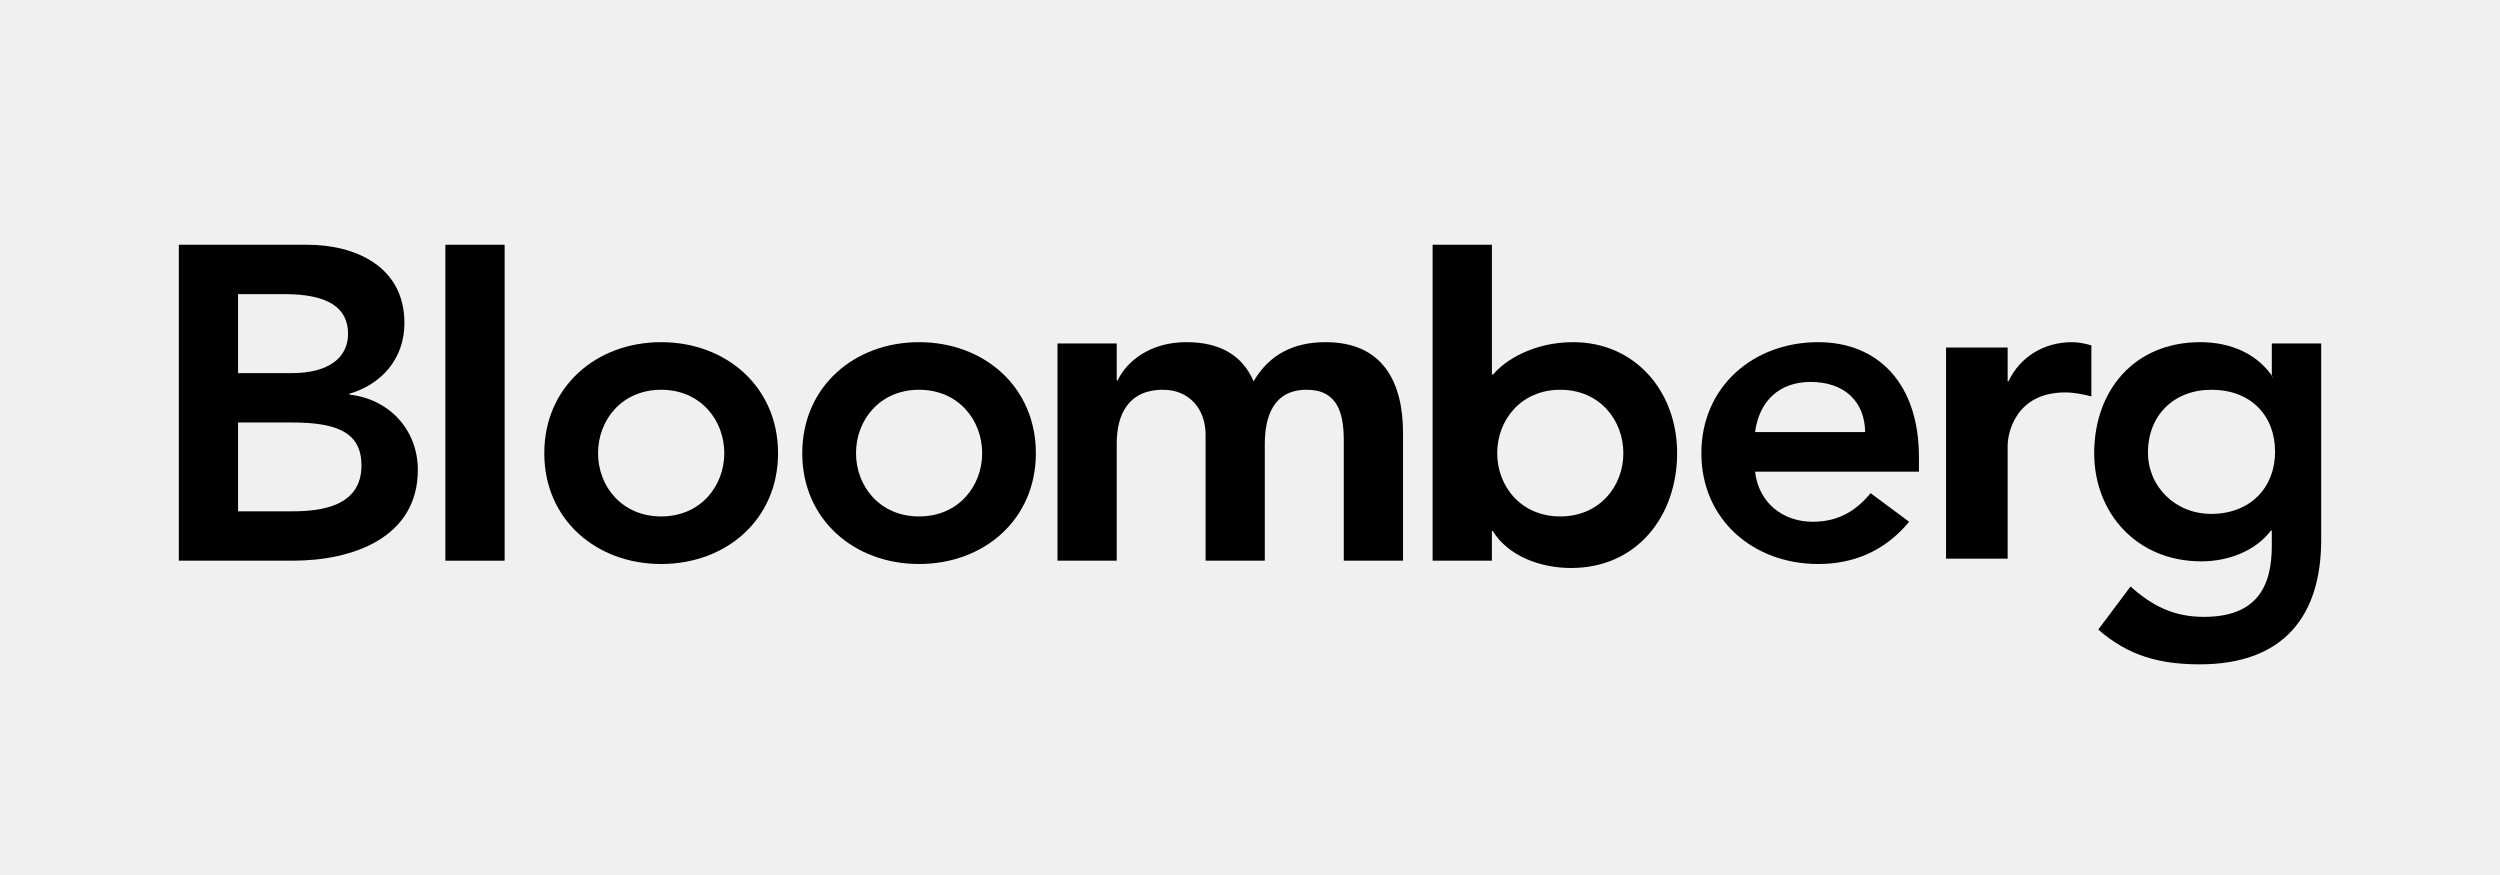
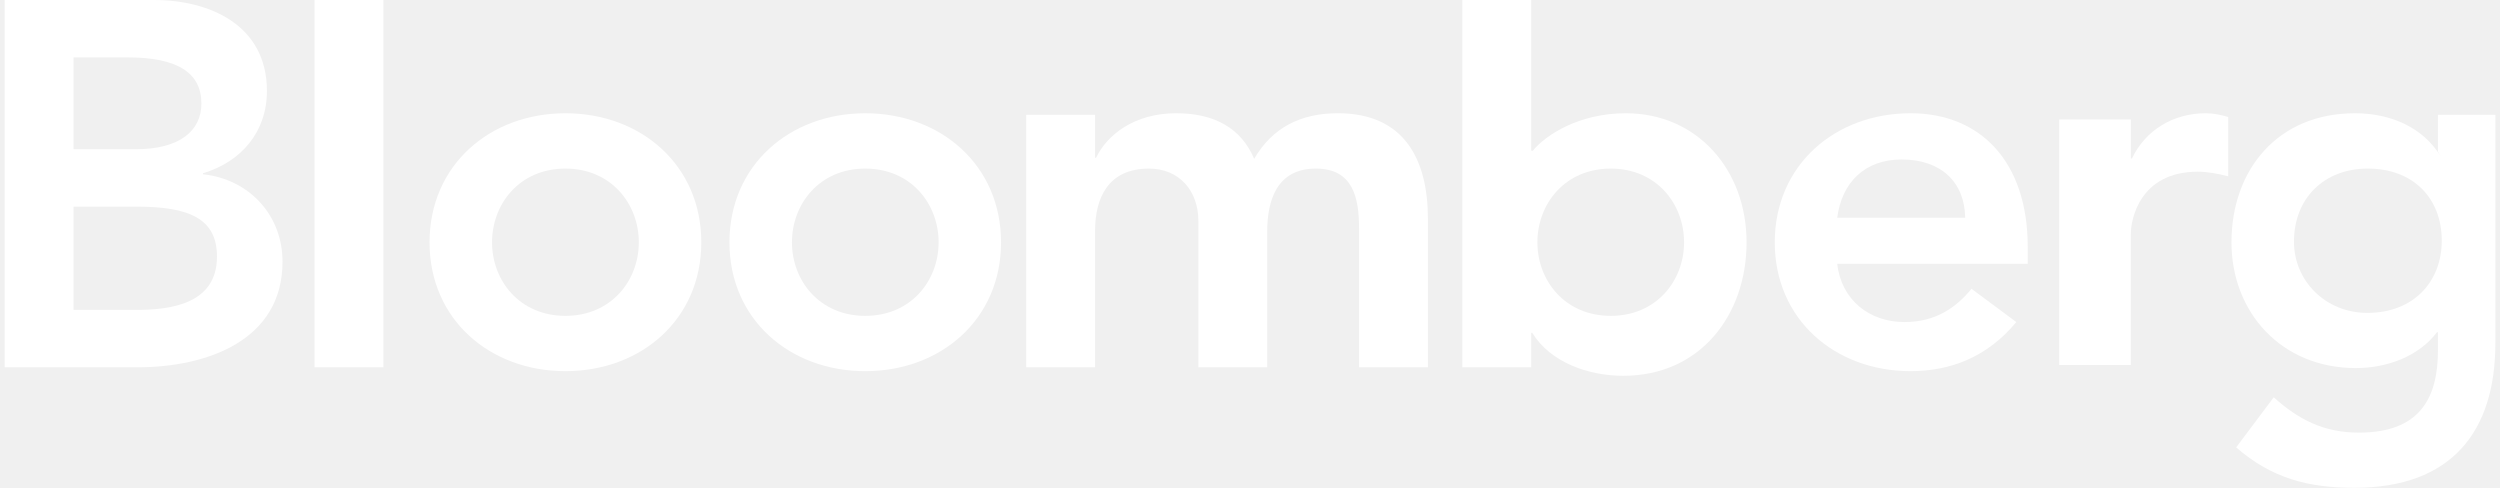
- <svg xmlns="http://www.w3.org/2000/svg" version="1.1" x="0px" y="0px" width="286px" height="100px" viewBox="0 0 286 100" enable-background="new 0 0 286 100" xml:space="preserve">
-   <g id="guides">
- </g>
-   <g id="Layer_2">
-     <g>
-       <g>
-         <path d="M27.234,48.333h6.2c5.223,0,7.917,1.195,7.917,4.918c0,4.686-4.609,5.243-7.938,5.243h-6.18V48.333z M20.457,64.142     h13.059c6.863,0,14.284-2.649,14.284-10.389c0-4.579-3.271-8.115-7.825-8.606v-0.102c3.743-1.109,6.291-4.058,6.291-8.089     c0-6.494-5.633-8.956-11.119-8.956H20.457V64.142z M27.234,33.648h5.319c4.867,0,7.264,1.483,7.264,4.543     c0,2.685-2.148,4.493-6.448,4.493h-6.135V33.648z" />
-       </g>
-       <g>
-         <rect x="50.951" y="28" width="6.777" height="36.142" />
-       </g>
-       <g>
-         <path d="M62.267,51.848c0,7.599,5.947,12.674,13.373,12.674c7.421,0,13.368-5.075,13.368-12.674     c0-7.607-5.947-12.704-13.368-12.704C68.214,39.144,62.267,44.24,62.267,51.848z M68.417,51.848c0-3.788,2.71-7.259,7.223-7.259     c4.498,0,7.219,3.471,7.219,7.259c0,3.764-2.721,7.233-7.219,7.233C71.127,59.081,68.417,55.611,68.417,51.848z" />
-       </g>
-       <g>
-         <path d="M91.778,51.848c0,7.599,5.946,12.674,13.362,12.674c7.421,0,13.363-5.075,13.363-12.674     c0-7.607-5.942-12.704-13.363-12.704C97.725,39.144,91.778,44.24,91.778,51.848z M97.928,51.848c0-3.788,2.71-7.259,7.213-7.259     c4.509,0,7.219,3.471,7.219,7.259c0,3.764-2.71,7.233-7.219,7.233C100.638,59.081,97.928,55.611,97.928,51.848z" />
-       </g>
-       <g>
-         <path d="M120.976,39.296h6.777v4.229h0.102c1.073-2.254,3.769-4.382,7.871-4.382c3.784,0,6.403,1.47,7.685,4.483     c1.788-3.064,4.554-4.483,8.241-4.483c6.55,0,8.854,4.585,8.854,10.374v14.624h-6.777V50.45c0-3.024-0.607-5.861-4.245-5.861     c-3.839,0-4.792,3.115-4.792,6.236v13.316h-6.772v-14.4c0-2.974-1.889-5.152-4.857-5.152c-4.042,0-5.309,2.913-5.309,6.145     v13.408h-6.777V39.296z" />
-       </g>
-       <g>
-         <path d="M163.89,64.142h6.782v-3.389h0.102c1.799,2.913,5.521,4.225,8.956,4.225c7.578,0,12.132-5.987,12.132-13.13     c0-7.157-4.873-12.704-11.884-12.704c-4.604,0-7.872,2.128-9.148,3.688h-0.157V28h-6.782V64.142z M185.712,51.848     c0,3.764-2.71,7.233-7.214,7.233c-4.508,0-7.218-3.464-7.218-7.233c0-3.788,2.71-7.259,7.218-7.259     C183.002,44.589,185.712,48.06,185.712,51.848z" />
-       </g>
-       <g>
-         <path d="M219.528,53.955v-1.661c0-8.398-4.665-13.15-11.529-13.15c-7.421,0-13.362,5.097-13.362,12.704     c0,7.599,5.941,12.674,13.362,12.674c3.896,0,7.538-1.367,10.405-4.832l-4.407-3.272c-1.535,1.864-3.536,3.272-6.605,3.272     c-3.435,0-6.205-2.163-6.61-5.734H219.528L219.528,53.955z M200.781,49.427c0.461-3.485,2.71-5.734,6.347-5.734     c3.84,0,6.2,2.209,6.246,5.734H200.781z" />
-       </g>
-       <g>
-         <path d="M222.629,39.757h7.046v3.835h0.111c1.322-2.776,4.042-4.448,7.264-4.448c0.765,0,1.489,0.162,2.203,0.365v5.84     c-1.018-0.258-2.001-0.455-2.979-0.455c-5.779,0-6.6,4.781-6.6,6.094v12.927h-7.046V39.757z" />
-       </g>
-       <g>
-         <path d="M259.895,39.296v3.622l0.273,0.471c-1.798-2.928-5.015-4.245-8.449-4.245c-7.577,0-12.142,5.547-12.142,12.704     c0,6.839,4.868,12.37,12.243,12.37c3.075,0,6.18-1.155,7.974-3.521h0.101v1.758c0,4.792-1.839,8.115-7.78,8.115     c-3.435,0-5.927-1.267-8.378-3.476l-3.698,4.929c3.48,3.029,7.071,3.977,11.625,3.977c9.574,0,13.88-5.531,13.88-14.239V39.296     H259.895z M252.99,44.589c4.468,0,7.279,2.913,7.279,7.092c0,4.032-2.771,7.107-7.319,7.107c-4.144,0-7.224-3.177-7.224-7.006     C245.727,47.502,248.695,44.589,252.99,44.589z" />
-       </g>
+ <svg xmlns="http://www.w3.org/2000/svg" width="246px" height="48px" viewBox="0 0 246 48" version="1.1">
+   <defs />
+   <g id="Page-1" stroke="none" stroke-width="1" fill="none" fill-rule="evenodd">
+     <g id="bloomberg" fill="#FFFFFF" fill-rule="nonzero">
+       <path d="M7.234,20.333 L13.434,20.333 C18.657,20.333 21.351,21.528 21.351,25.251 C21.351,29.937 16.742,30.494 13.413,30.494 L7.233,30.494 L7.233,20.333 L7.234,20.333 Z M0.457,36.142 L13.516,36.142 C20.379,36.142 27.8,33.493 27.8,25.753 C27.8,21.174 24.529,17.638 19.975,17.147 L19.975,17.045 C23.718,15.936 26.266,12.987 26.266,8.956 C26.266,2.462 20.633,3.55271368e-15 15.147,3.55271368e-15 L0.457,3.55271368e-15 L0.457,36.142 Z M7.234,5.648 L12.553,5.648 C17.42,5.648 19.817,7.131 19.817,10.191 C19.817,12.876 17.669,14.684 13.369,14.684 L7.234,14.684 L7.234,5.648 Z" id="Shape" />
+       <rect id="Rectangle-path" x="30.951" y="0" width="6.777" height="36.142" />
+       <path d="M42.267,23.848 C42.267,31.447 48.214,36.522 55.64,36.522 C63.061,36.522 69.008,31.447 69.008,23.848 C69.008,16.241 63.061,11.144 55.64,11.144 C48.214,11.144 42.267,16.24 42.267,23.848 Z M48.417,23.848 C48.417,20.06 51.127,16.589 55.64,16.589 C60.138,16.589 62.859,20.06 62.859,23.848 C62.859,27.612 60.138,31.081 55.64,31.081 C51.127,31.081 48.417,27.611 48.417,23.848 Z" id="Shape" />
+       <path d="M71.778,23.848 C71.778,31.447 77.724,36.522 85.14,36.522 C92.561,36.522 98.503,31.447 98.503,23.848 C98.503,16.241 92.561,11.144 85.14,11.144 C77.725,11.144 71.778,16.24 71.778,23.848 Z M77.928,23.848 C77.928,20.06 80.638,16.589 85.141,16.589 C89.65,16.589 92.36,20.06 92.36,23.848 C92.36,27.612 89.65,31.081 85.141,31.081 C80.638,31.081 77.928,27.611 77.928,23.848 Z" id="Shape" />
+       <path d="M100.976,11.296 L107.753,11.296 L107.753,15.525 L107.855,15.525 C108.928,13.271 111.624,11.143 115.726,11.143 C119.51,11.143 122.129,12.613 123.411,15.626 C125.199,12.562 127.965,11.143 131.652,11.143 C138.202,11.143 140.506,15.728 140.506,21.517 L140.506,36.141 L133.729,36.141 L133.729,22.45 C133.729,19.426 133.122,16.589 129.484,16.589 C125.645,16.589 124.692,19.704 124.692,22.825 L124.692,36.141 L117.92,36.141 L117.92,21.741 C117.92,18.767 116.031,16.589 113.063,16.589 C109.021,16.589 107.754,19.502 107.754,22.734 L107.754,36.142 L100.977,36.142 L100.977,11.296 L100.976,11.296 Z" id="Shape" />
+       <path d="M143.89,36.142 L150.672,36.142 L150.672,32.753 L150.774,32.753 C152.573,35.666 156.295,36.978 159.73,36.978 C167.308,36.978 171.862,30.991 171.862,23.848 C171.862,16.691 166.989,11.144 159.978,11.144 C155.374,11.144 152.106,13.272 150.83,14.832 L150.673,14.832 L150.673,0 L143.891,0 L143.891,36.142 L143.89,36.142 Z M165.712,23.848 C165.712,27.612 163.002,31.081 158.498,31.081 C153.99,31.081 151.28,27.617 151.28,23.848 C151.28,20.06 153.99,16.589 158.498,16.589 C163.002,16.589 165.712,20.06 165.712,23.848 Z" id="Shape" />
+       <path d="M199.528,25.955 L199.528,24.294 C199.528,15.896 194.863,11.144 187.999,11.144 C180.578,11.144 174.637,16.241 174.637,23.848 C174.637,31.447 180.578,36.522 187.999,36.522 C191.895,36.522 195.537,35.155 198.404,31.69 L193.997,28.418 C192.462,30.282 190.461,31.69 187.392,31.69 C183.957,31.69 181.187,29.527 180.782,25.956 L199.528,25.956 L199.528,25.955 Z M180.781,21.427 C181.242,17.942 183.491,15.693 187.128,15.693 C190.968,15.693 193.328,17.902 193.374,21.427 L180.781,21.427 Z" id="Shape" />
+       <path d="M202.629,11.757 L209.675,11.757 L209.675,15.592 L209.786,15.592 C211.108,12.816 213.828,11.144 217.05,11.144 C217.815,11.144 218.539,11.306 219.253,11.509 L219.253,17.349 C218.235,17.091 217.252,16.894 216.274,16.894 C210.495,16.894 209.674,21.675 209.674,22.988 L209.674,35.915 L202.628,35.915 L202.628,11.757 L202.629,11.757 Z" id="Shape" />
+       <path d="M239.895,11.296 L239.895,14.918 L240.168,15.389 C238.37,12.461 235.153,11.144 231.719,11.144 C224.142,11.144 219.577,16.691 219.577,23.848 C219.577,30.687 224.445,36.218 231.82,36.218 C234.895,36.218 238,35.063 239.794,32.697 L239.895,32.697 L239.895,34.455 C239.895,39.247 238.056,42.57 232.115,42.57 C228.68,42.57 226.188,41.303 223.737,39.094 L220.039,44.023 C223.519,47.052 227.11,48 231.664,48 C241.238,48 245.544,42.469 245.544,33.761 L245.544,11.296 L239.895,11.296 Z M232.99,16.589 C237.458,16.589 240.269,19.502 240.269,23.681 C240.269,27.713 237.498,30.788 232.95,30.788 C228.806,30.788 225.726,27.611 225.726,23.782 C225.727,19.502 228.695,16.589 232.99,16.589 Z" id="Shape" />
    </g>
  </g>
</svg>
